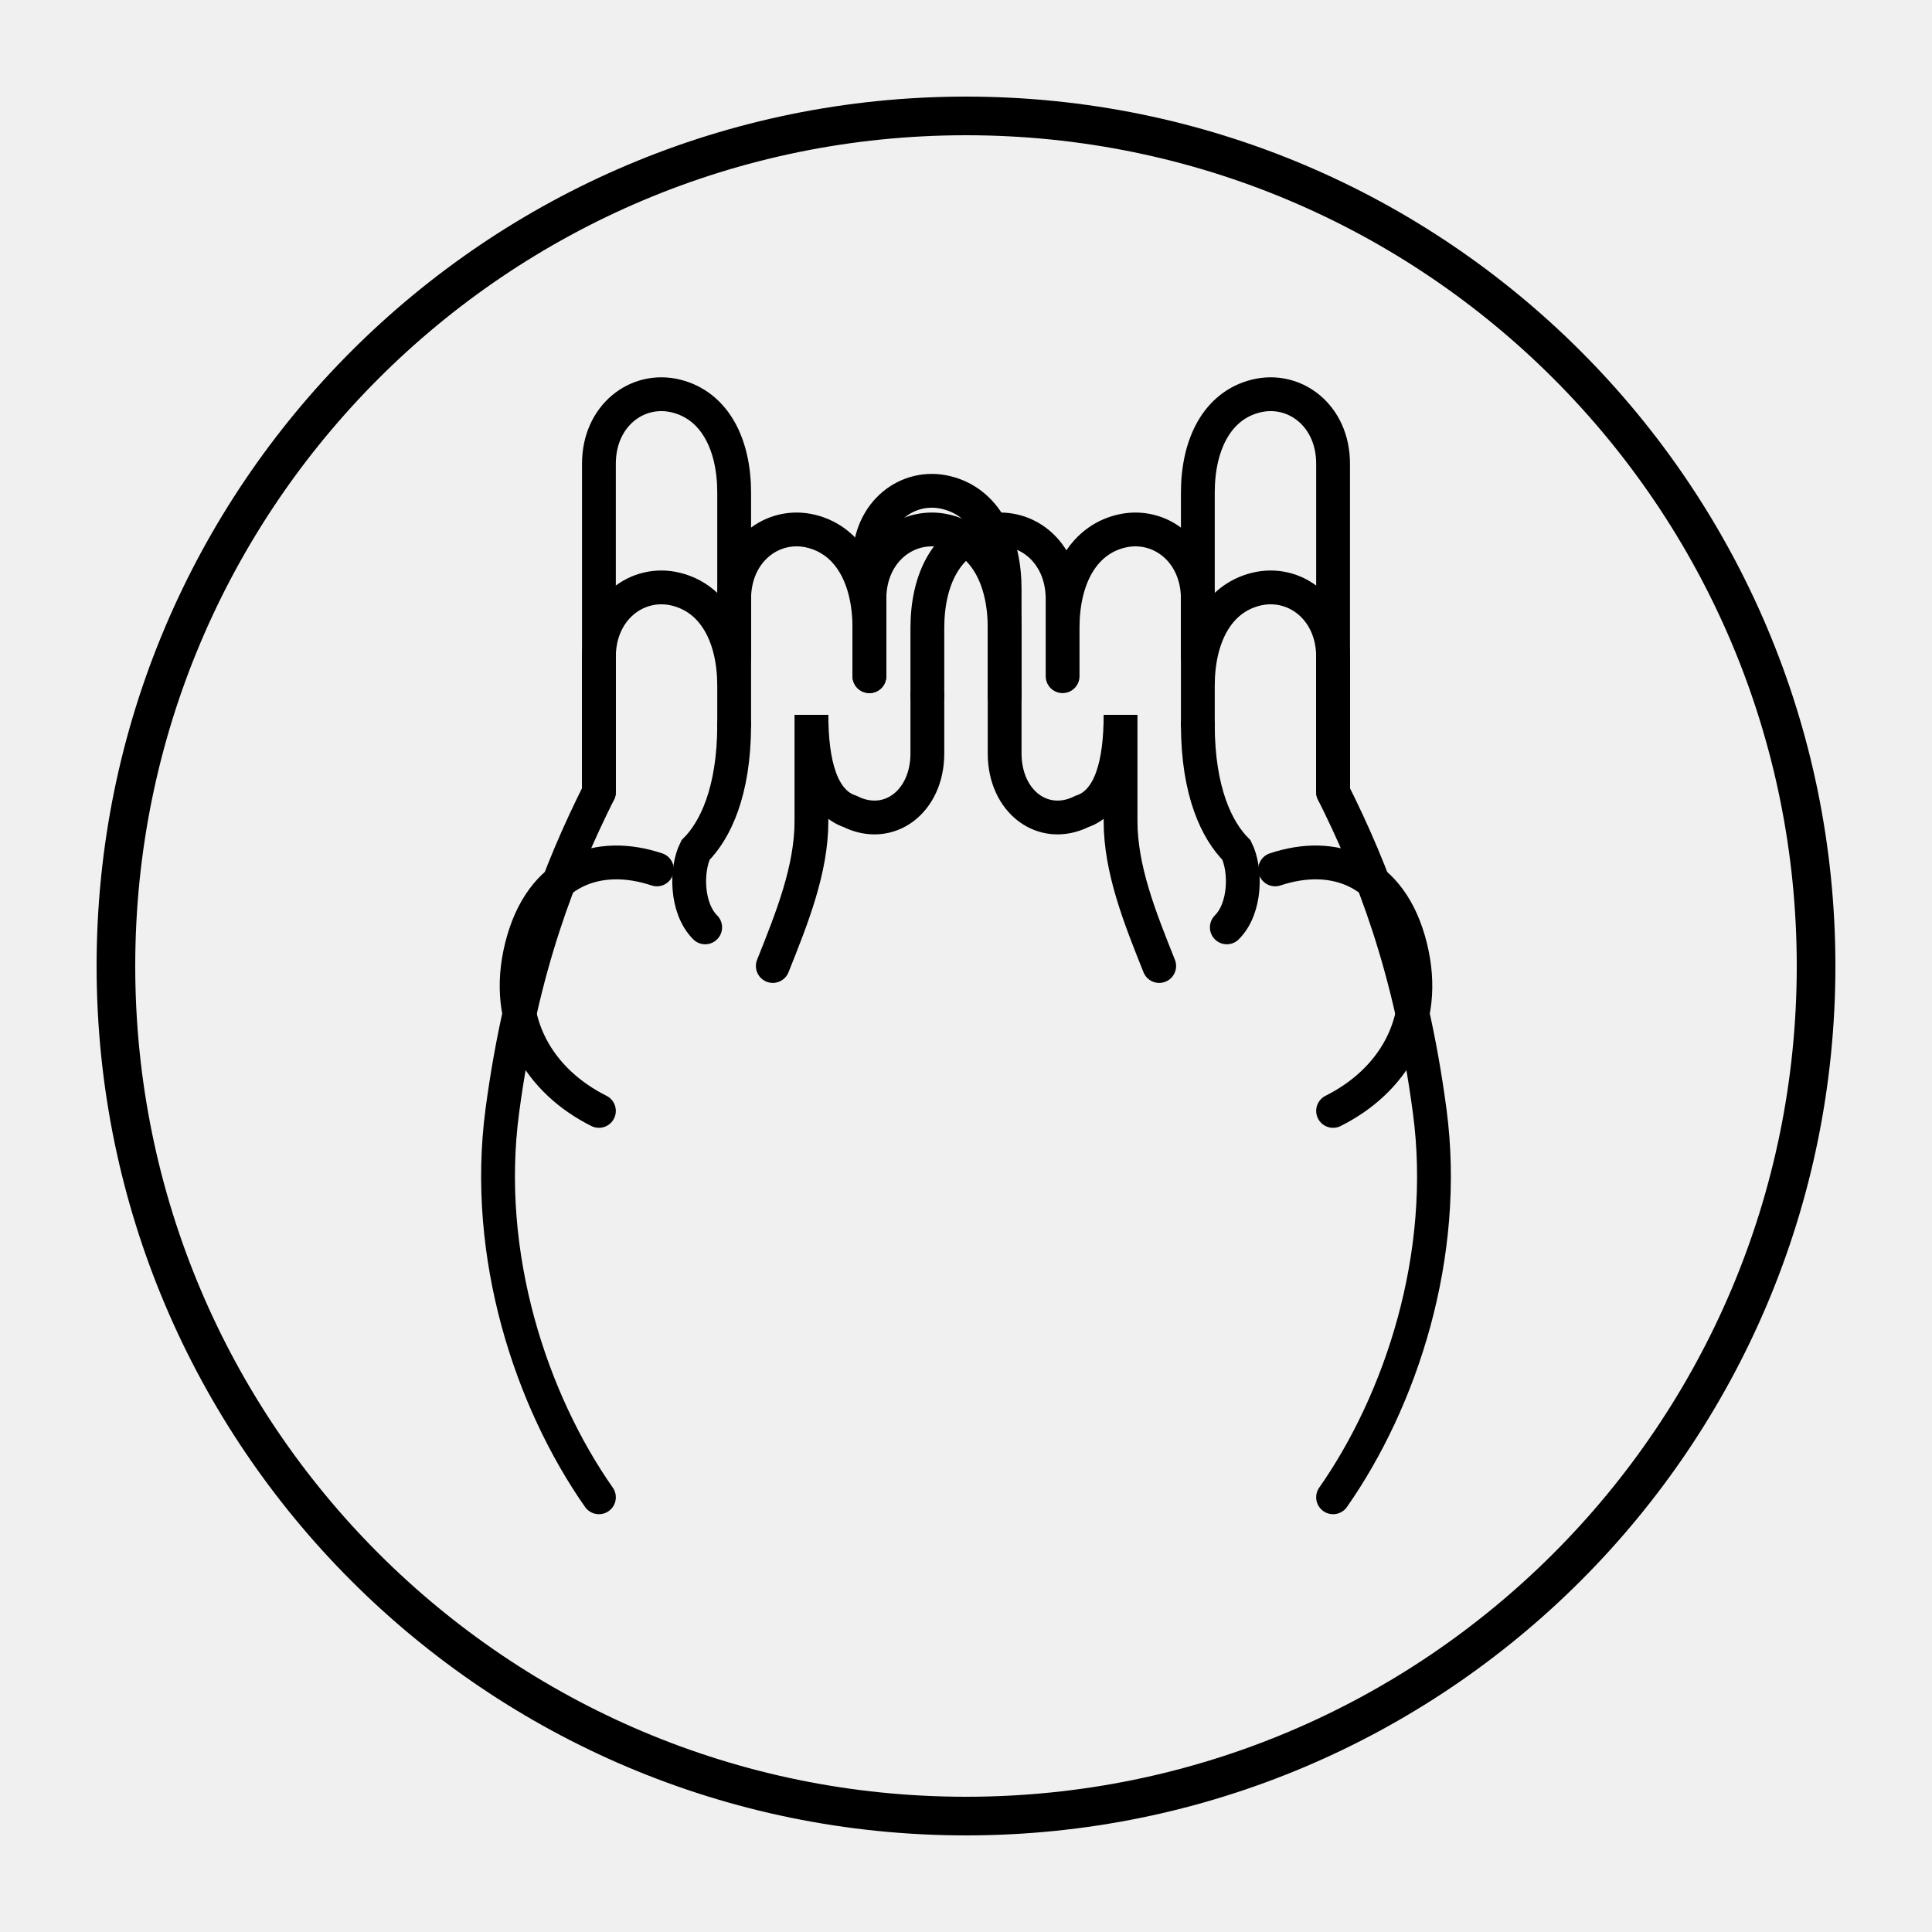
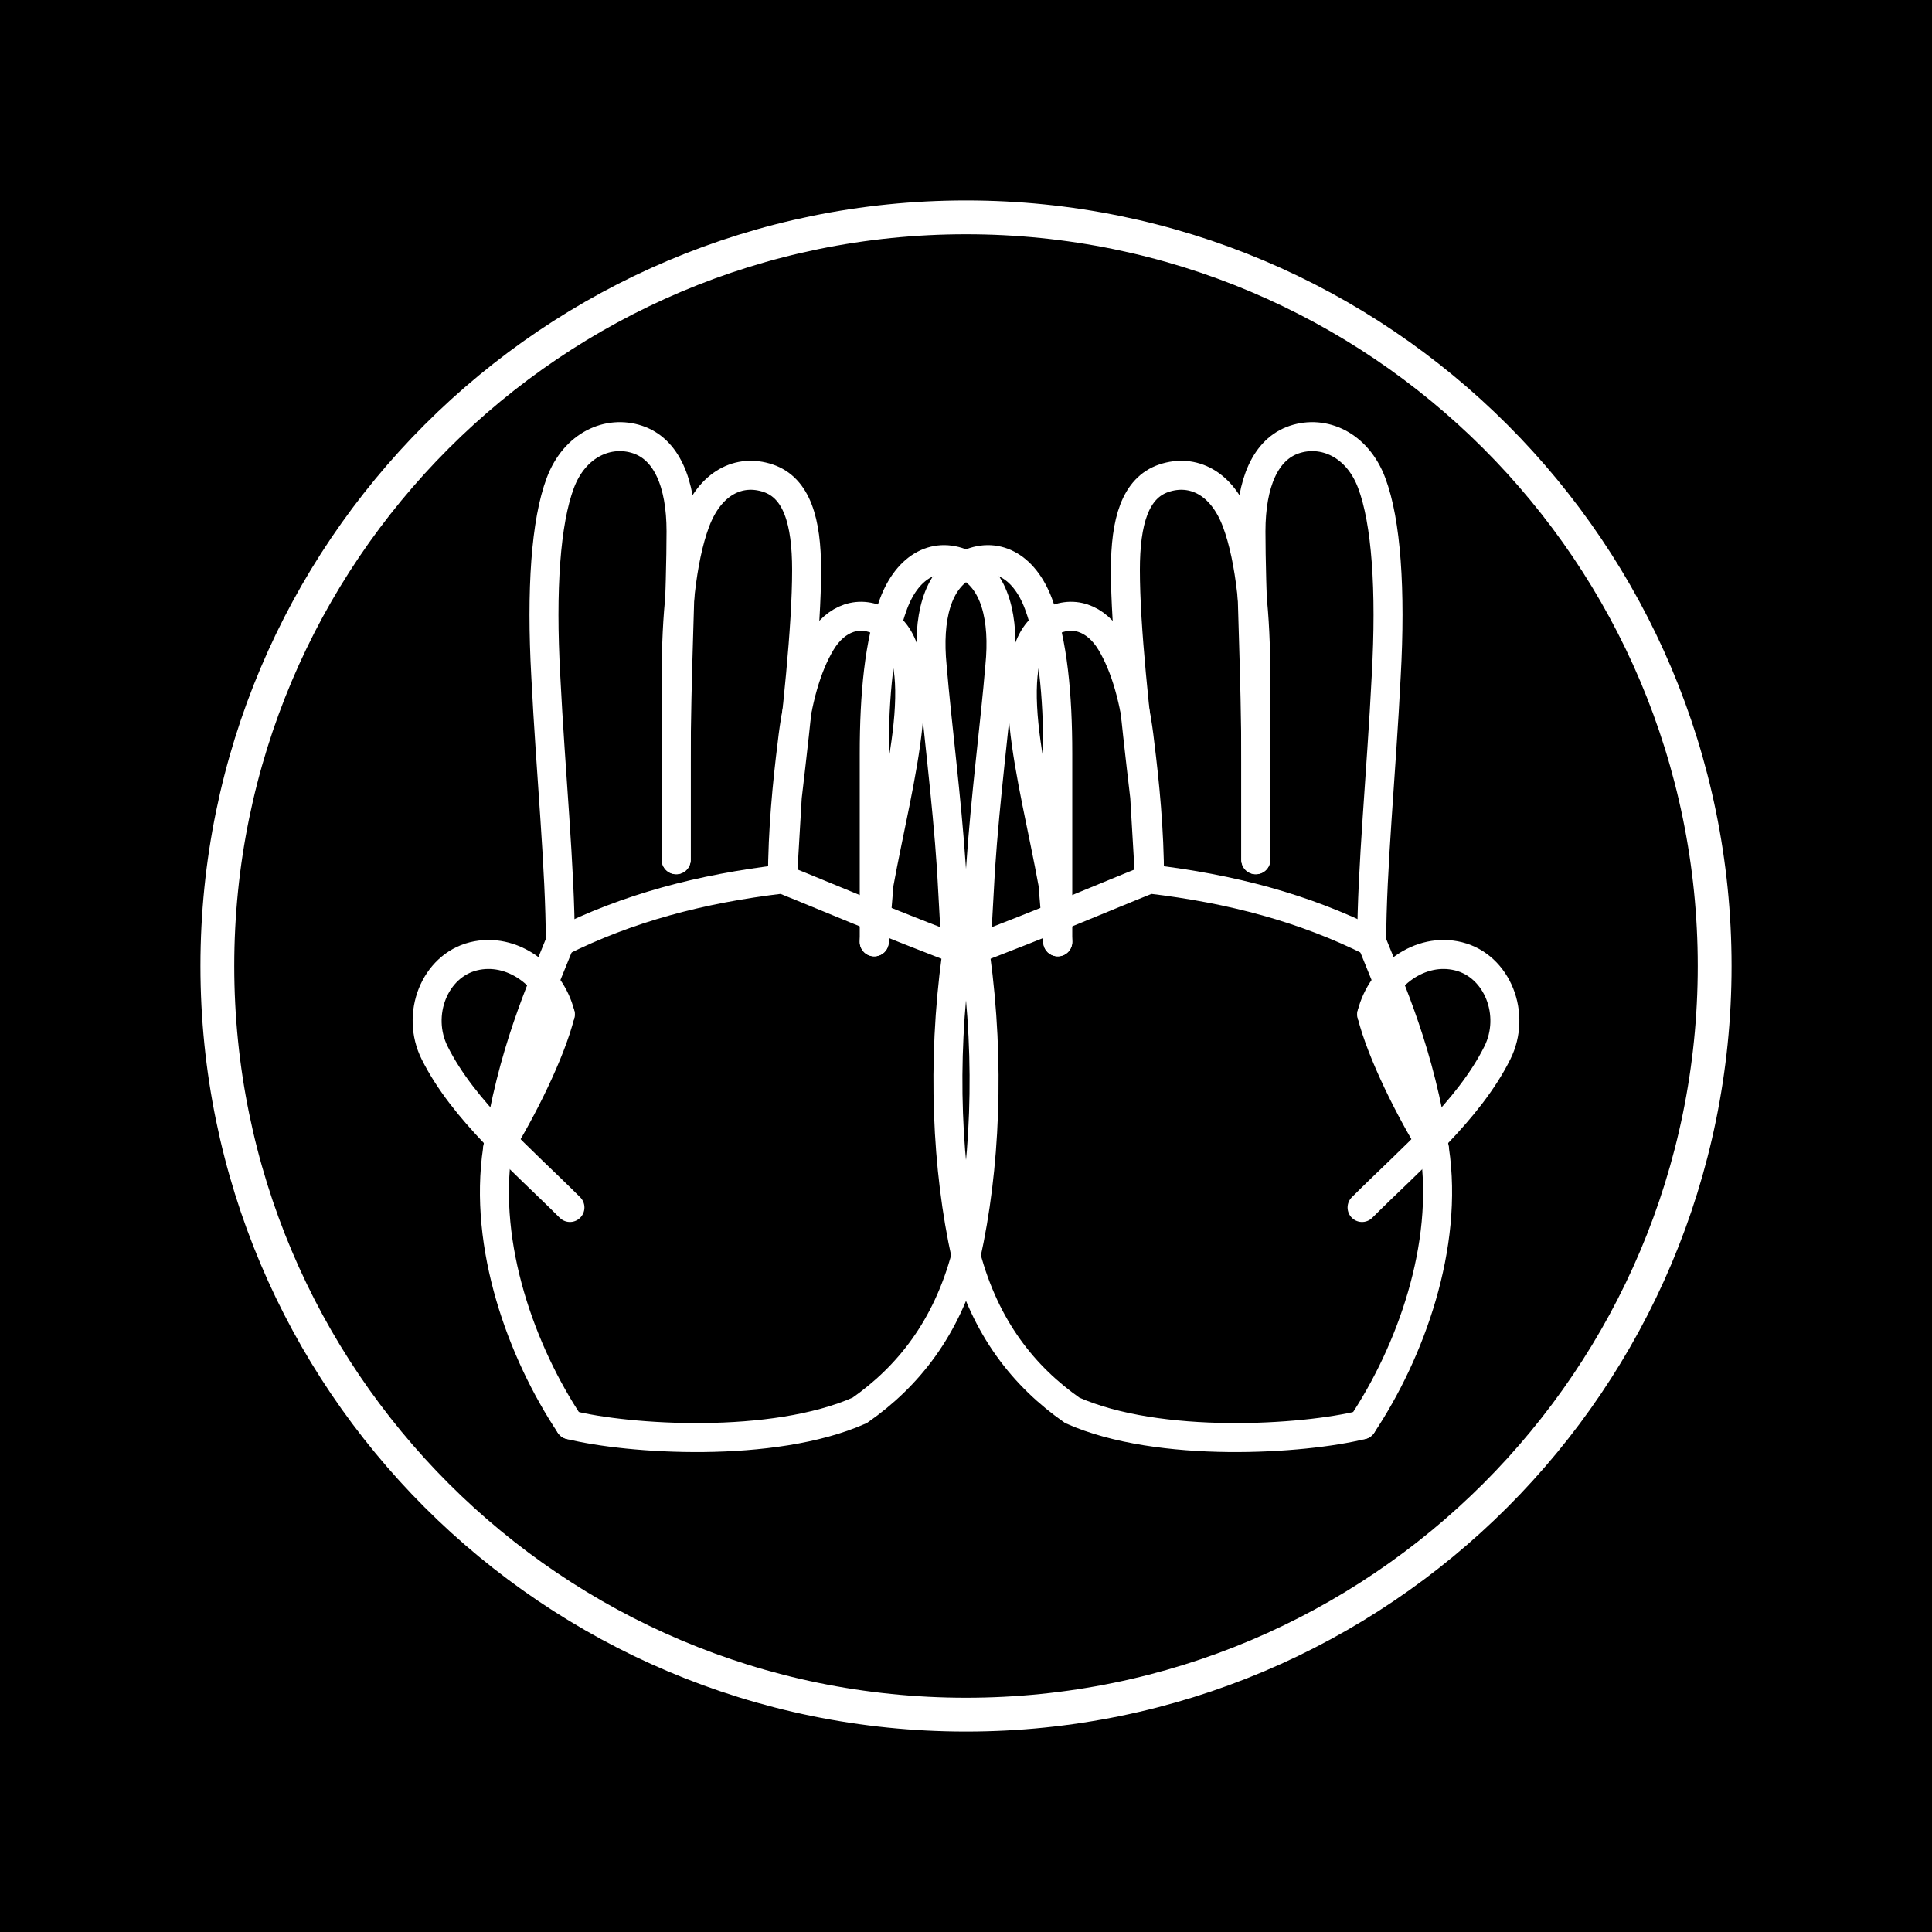
- <svg xmlns="http://www.w3.org/2000/svg" viewBox="0 0 200 200" fill="none">
-   <circle cx="100" cy="100" r="88" stroke="currentColor" stroke-width="4" />
-   <path d="M62 155 C55 145 50 130 52 115 C54 100 58 90 62 82              L62 68 C62 63 66 60 70 61 C74 62 76 66 76 71              L76 75              L76 62 C76 57 80 54 84 55 C88 56 90 60 90 65              L90 70              L90 62 C90 57 94 54 98 55 C102 56 104 60 104 65              L104 72" stroke="currentColor" stroke-width="3.5" stroke-linecap="round" stroke-linejoin="round" />
-   <path d="M76 75 C76 82 74 86 72 88 C71 90 71 94 73 96" stroke="currentColor" stroke-width="3.5" stroke-linecap="round" />
-   <path d="M90 70 L90 58 C90 53 94 50 98 51 C102 52 104 56 104 61 L104 72" stroke="currentColor" stroke-width="3.5" stroke-linecap="round" />
-   <path d="M62 82 L62 48 C62 43 66 40 70 41 C74 42 76 46 76 51 L76 68" stroke="currentColor" stroke-width="3.5" stroke-linecap="round" />
-   <path d="M104 72 L104 78 C104 83 108 86 112 84 C115 83 116 79 116 74 L116 85 C116 90 118 95 120 100" stroke="currentColor" stroke-width="3.5" stroke-linecap="round" />
-   <path d="M62 115 C56 112 52 106 54 98 C56 90 62 88 68 90" stroke="currentColor" stroke-width="3.5" stroke-linecap="round" />
-   <path d="M138 155 C145 145 150 130 148 115 C146 100 142 90 138 82              L138 68 C138 63 134 60 130 61 C126 62 124 66 124 71              L124 75              L124 62 C124 57 120 54 116 55 C112 56 110 60 110 65              L110 70              L110 62 C110 57 106 54 102 55 C98 56 96 60 96 65              L96 72" stroke="currentColor" stroke-width="3.5" stroke-linecap="round" stroke-linejoin="round" />
-   <path d="M124 75 C124 82 126 86 128 88 C129 90 129 94 127 96" stroke="currentColor" stroke-width="3.5" stroke-linecap="round" />
-   <path d="M138 82 L138 48 C138 43 134 40 130 41 C126 42 124 46 124 51 L124 68" stroke="currentColor" stroke-width="3.5" stroke-linecap="round" />
-   <path d="M96 72 L96 78 C96 83 92 86 88 84 C85 83 84 79 84 74 L84 85 C84 90 82 95 80 100" stroke="currentColor" stroke-width="3.5" stroke-linecap="round" />
-   <path d="M138 115 C144 112 148 106 146 98 C144 90 138 88 132 90" stroke="currentColor" stroke-width="3.5" stroke-linecap="round" />
+ <svg xmlns="http://www.w3.org/2000/svg" viewBox="0 0 400 400" fill="none">
+   <rect width="400" height="400" fill="#000000" />
+   <circle cx="200" cy="200" r="155" stroke="white" stroke-width="7" fill="none" />
+   <path d="M 118 295            C 108 280 100 258 103 238            C 106 218 112 205 116 195" stroke="white" stroke-width="6" stroke-linecap="round" fill="none" />
+   <path d="M 118 250            C 108 240 96 230 90 218            C 86 210 90 200 98 198            C 106 196 114 202 116 210" stroke="white" stroke-width="6" stroke-linecap="round" fill="none" />
+   <path d="M 116 195            C 116 180 114 160 113 140            C 112 122 113 108 116 100            C 119 92 126 89 132 91            C 138 93 141 100 141 110            C 141 122 140 140 140 158            L 140 178" stroke="white" stroke-width="6" stroke-linecap="round" fill="none" />
+   <path d="M 140 178            C 140 168 140 152 140 140            C 140 128 141 116 144 108            C 147 100 153 97 159 99            C 165 101 167 108 167 118            C 167 130 165 148 163 165            L 162 182" stroke="white" stroke-width="6" stroke-linecap="round" fill="none" />
+   <path d="M 162 182            C 162 172 163 162 164 154            C 165 145 167 138 170 133            C 173 128 178 126 183 129            C 188 132 189 140 188 150            C 187 160 184 172 182 183            L 181 195" stroke="white" stroke-width="6" stroke-linecap="round" fill="none" />
+   <path d="M 181 195            C 181 183 181 168 181 156            C 181 144 182 133 185 125            C 188 117 194 114 200 117            C 206 120 208 128 207 138            C 206 150 204 165 203 180            L 202 198" stroke="white" stroke-width="6" stroke-linecap="round" fill="none" />
+   <path d="M 116 195 C 130 188 145 184 162 182 C 172 186 181 190 202 198" stroke="white" stroke-width="6" stroke-linecap="round" fill="none" />
+   <path d="M 103 238 C 108 230 114 218 116 210            M 202 198 C 205 220 204 242 200 260            C 196 275 188 285 178 292            C 160 300 130 298 118 295" stroke="white" stroke-width="6" stroke-linecap="round" fill="none" />
+   <path d="M 282 295            C 292 280 300 258 297 238            C 294 218 288 205 284 195" stroke="white" stroke-width="6" stroke-linecap="round" fill="none" />
+   <path d="M 282 250            C 292 240 304 230 310 218            C 314 210 310 200 302 198            C 294 196 286 202 284 210" stroke="white" stroke-width="6" stroke-linecap="round" fill="none" />
+   <path d="M 284 195            C 284 180 286 160 287 140            C 288 122 287 108 284 100            C 281 92 274 89 268 91            C 262 93 259 100 259 110            C 259 122 260 140 260 158            L 260 178" stroke="white" stroke-width="6" stroke-linecap="round" fill="none" />
+   <path d="M 260 178            C 260 168 260 152 260 140            C 260 128 259 116 256 108            C 253 100 247 97 241 99            C 235 101 233 108 233 118            C 233 130 235 148 237 165            L 238 182" stroke="white" stroke-width="6" stroke-linecap="round" fill="none" />
+   <path d="M 238 182            C 238 172 237 162 236 154            C 235 145 233 138 230 133            C 227 128 222 126 217 129            C 212 132 211 140 212 150            C 213 160 216 172 218 183            L 219 195" stroke="white" stroke-width="6" stroke-linecap="round" fill="none" />
+   <path d="M 219 195            C 219 183 219 168 219 156            C 219 144 218 133 215 125            C 212 117 206 114 200 117            C 194 120 192 128 193 138            C 194 150 196 165 197 180            L 198 198" stroke="white" stroke-width="6" stroke-linecap="round" fill="none" />
+   <path d="M 284 195 C 270 188 255 184 238 182 C 228 186 219 190 198 198" stroke="white" stroke-width="6" stroke-linecap="round" fill="none" />
+   <path d="M 297 238 C 292 230 286 218 284 210            M 198 198 C 195 220 196 242 200 260            C 204 275 212 285 222 292            C 240 300 270 298 282 295" stroke="white" stroke-width="6" stroke-linecap="round" fill="none" />
</svg>
